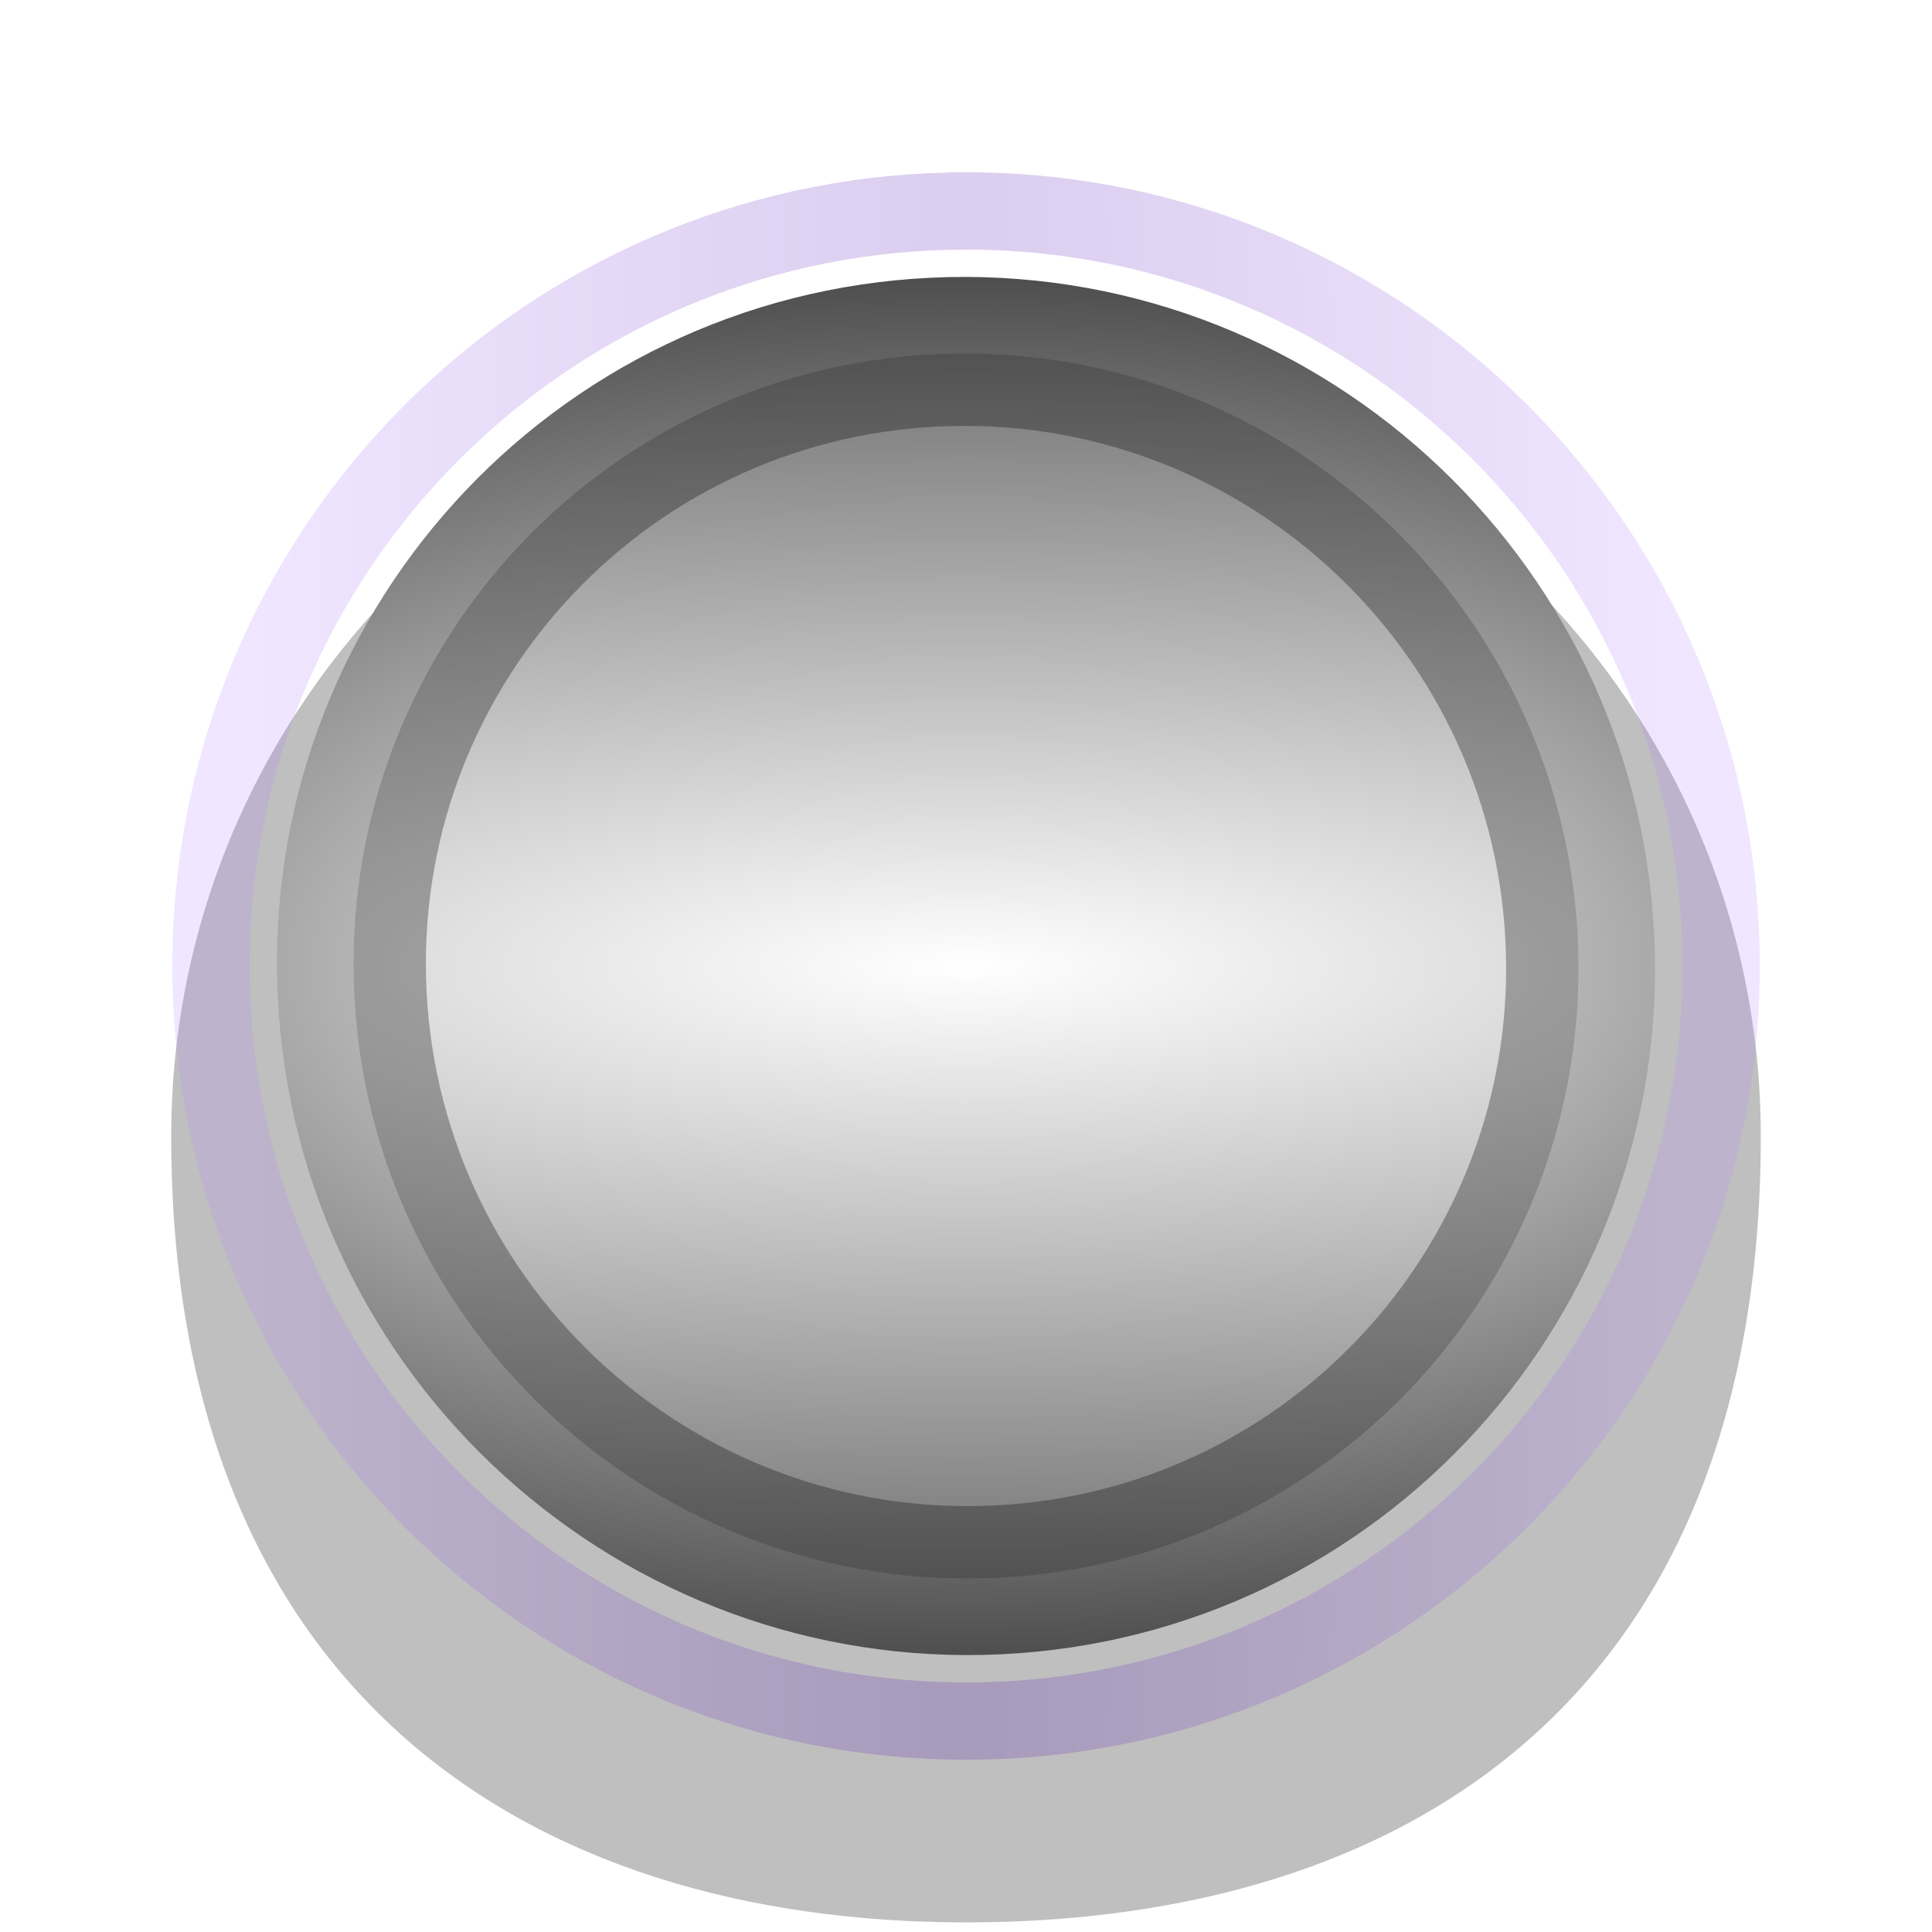
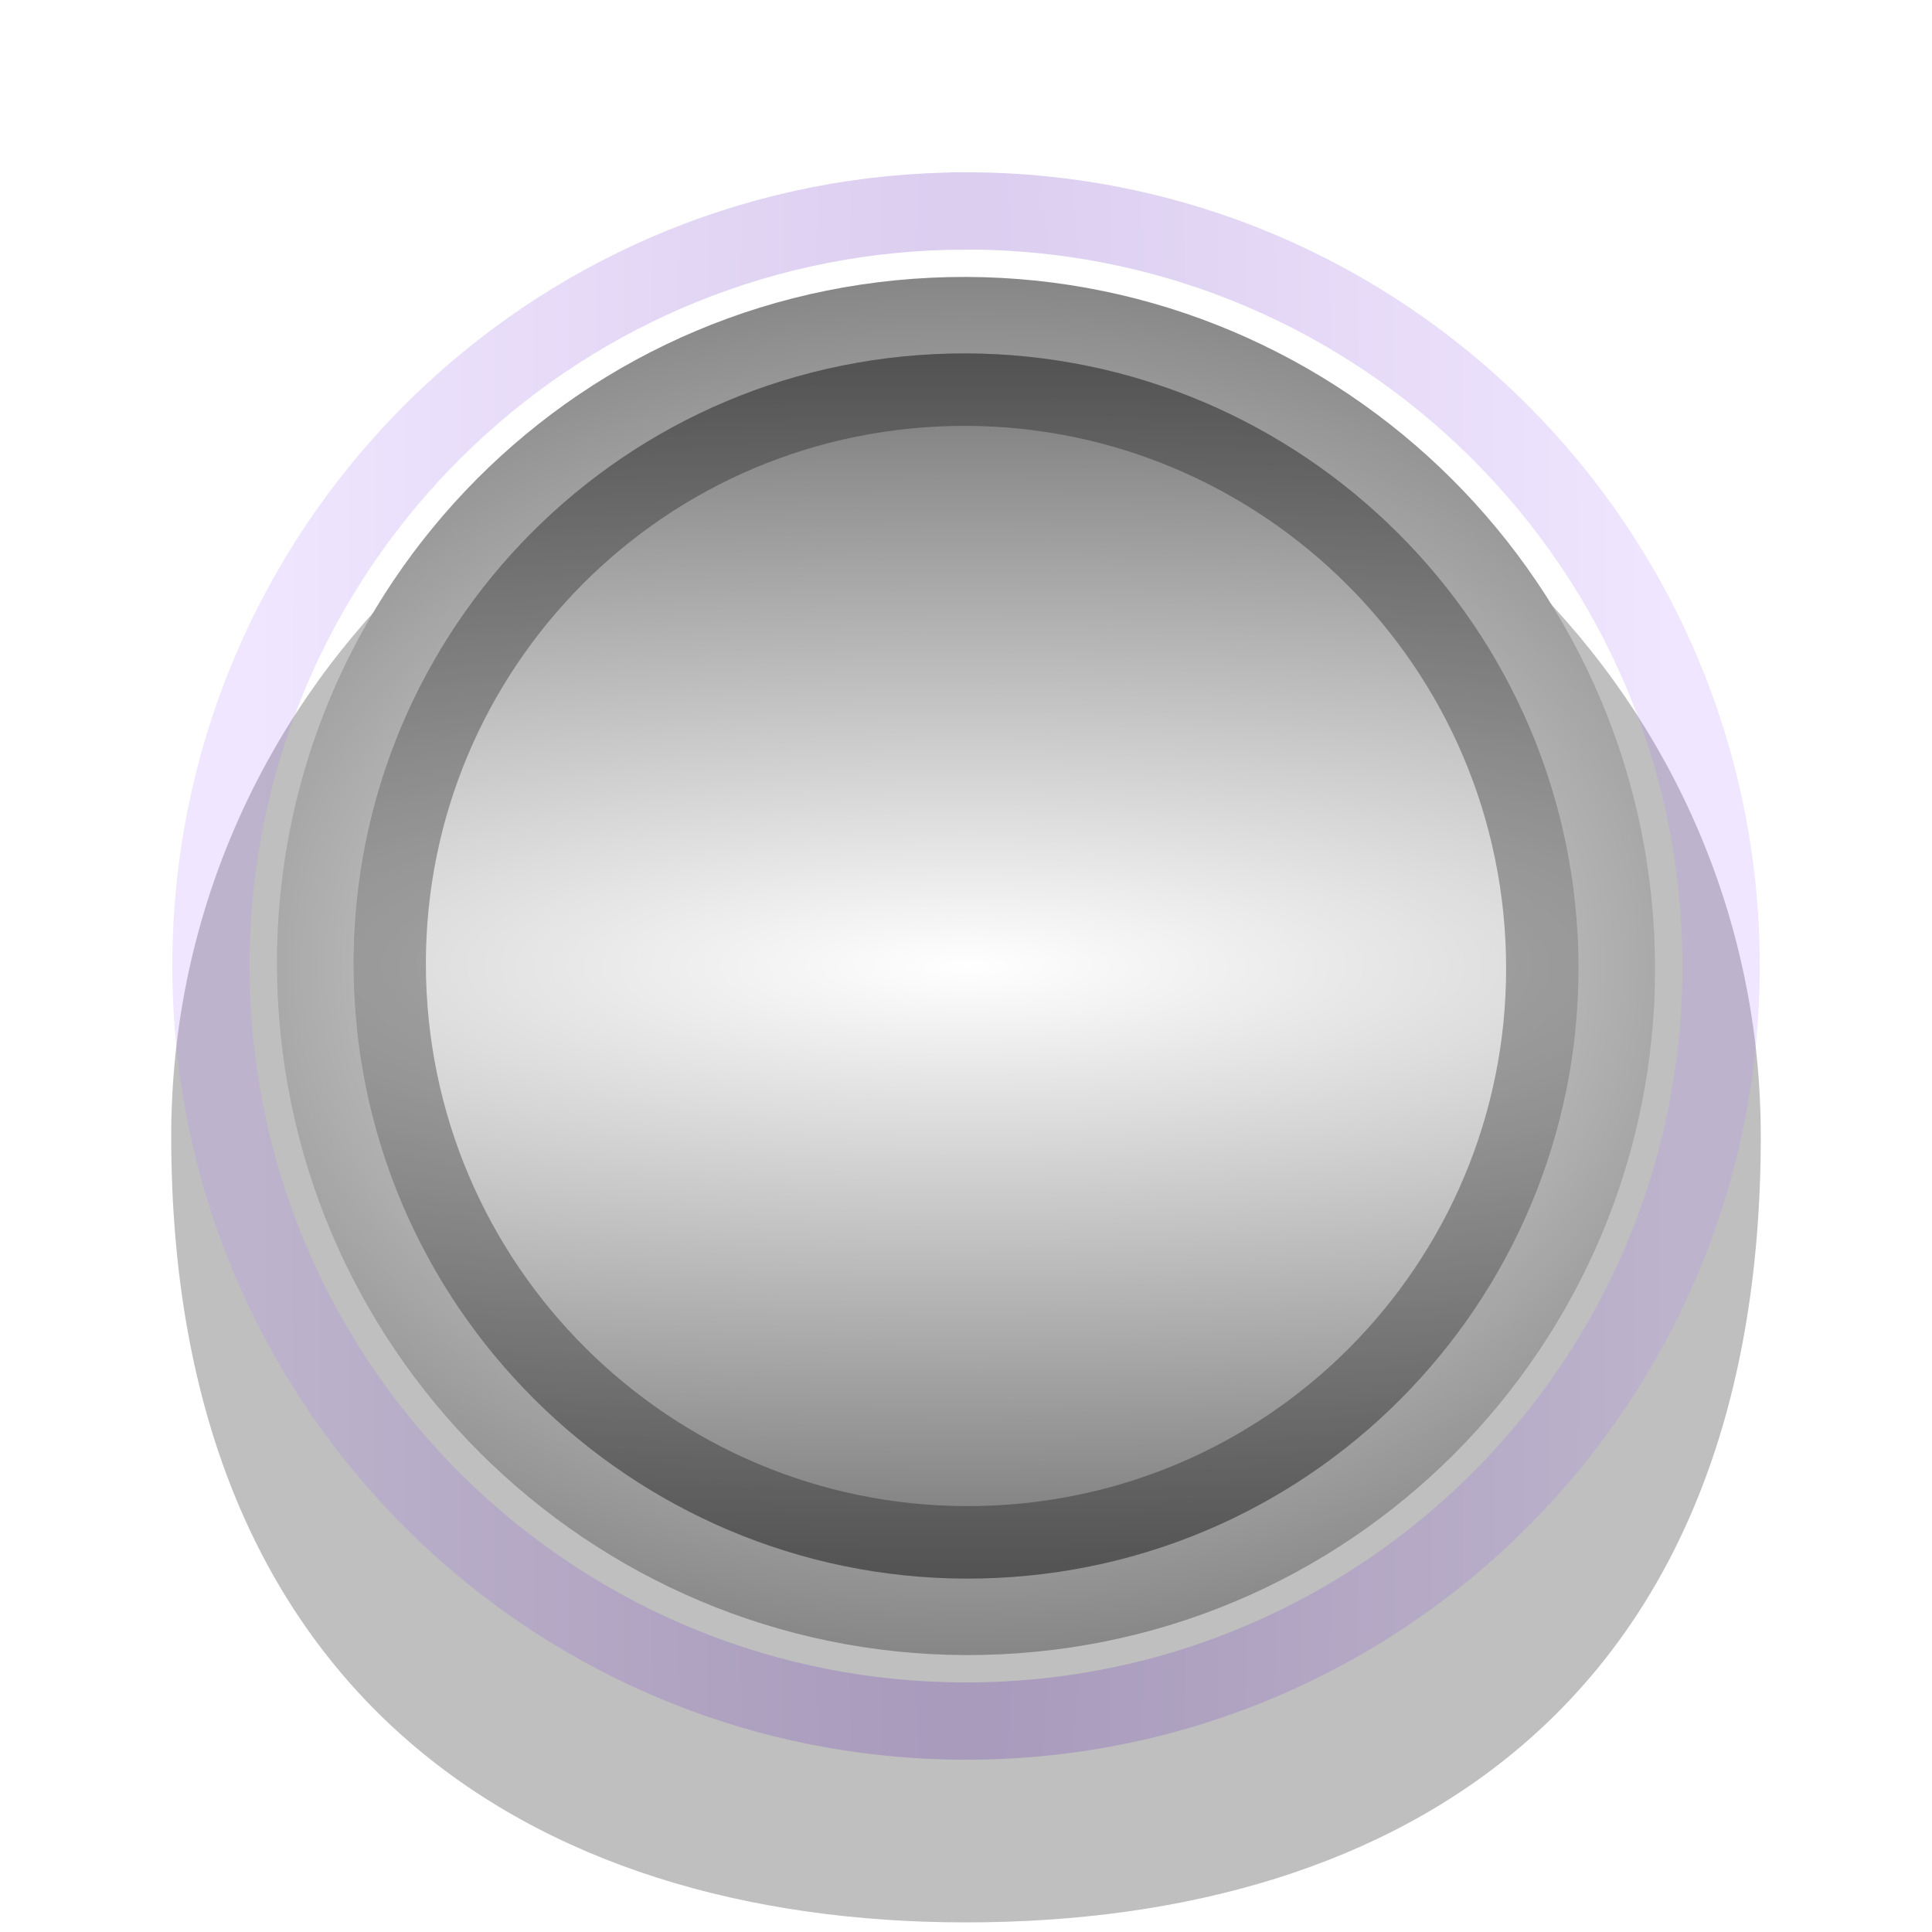
<svg xmlns="http://www.w3.org/2000/svg" xmlns:xlink="http://www.w3.org/1999/xlink" width="40" height="40" viewBox="0 0 40 40" id="svg4222" version="1.1">
  <defs id="defs4224">
    <clipPath clipPathUnits="userSpaceOnUse" id="clipPath4910">
      <rect style="fill:#1a1a1a;fill-opacity:0;stroke:#ff0000;stroke-width:1.691;stroke-miterlimit:4;stroke-dasharray:none" id="rect4912" width="50.797" height="35.654" x="-3.446" y="1009.582" clip-path="none" />
    </clipPath>
    <clipPath clipPathUnits="userSpaceOnUse" id="clipPath4154">
      <rect style="fill:#1a1a1a;fill-opacity:0;stroke:#ff0000;stroke-width:0.964;stroke-miterlimit:4;stroke-dasharray:none" id="rect4156" width="57.791" height="29.347" x="-8.273" y="1011.56" />
    </clipPath>
    <filter style="color-interpolation-filters:sRGB" id="filter4209">
      <feGaussianBlur stdDeviation="1 1.05" result="blur" id="feGaussianBlur4211" />
    </filter>
    <filter style="color-interpolation-filters:sRGB" id="filter4321">
      <feGaussianBlur stdDeviation="1 1.05" result="blur" id="feGaussianBlur4323" />
    </filter>
    <filter style="color-interpolation-filters:sRGB;" id="filter4207">
      <feGaussianBlur stdDeviation="0.5 0.55" result="fbSourceGraphic" id="feGaussianBlur4209" />
      <feColorMatrix result="fbSourceGraphicAlpha" in="fbSourceGraphic" values="0 0 0 -1 0 0 0 0 -1 0 0 0 0 -1 0 0 0 0 1 0" id="feColorMatrix4223" />
      <feColorMatrix id="feColorMatrix4225" values="1 0 0 0 0 0 1 0 0 0 0 0 1 0 0 0 0 0 1 -9.6 " result="colormatrix" in="fbSourceGraphic" />
      <feComposite id="feComposite4227" in2="colormatrix" operator="arithmetic" k2="1" result="fbSourceGraphic" />
      <feColorMatrix result="fbSourceGraphicAlpha" in="fbSourceGraphic" values="0 0 0 -1 0 0 0 0 -1 0 0 0 0 -1 0 0 0 0 1 0" id="feColorMatrix4235" />
      <feColorMatrix id="feColorMatrix4237" values="1 0 0 0 0 0 1 0 0 0 0 0 1 0 0 0 0 0 1 -9.6 " result="colormatrix" in="fbSourceGraphic" />
      <feComposite id="feComposite4239" in2="colormatrix" operator="arithmetic" k2="1.38778e-016" result="fbSourceGraphic" />
      <feColorMatrix result="fbSourceGraphicAlpha" in="fbSourceGraphic" values="0 0 0 -1 0 0 0 0 -1 0 0 0 0 -1 0 0 0 0 1 0" id="feColorMatrix4247" />
      <feColorMatrix id="feColorMatrix4249" values="1 0 0 0 0 0 1 0 0 0 0 0 1 0 0 0 0 0 1 -9.6 " result="colormatrix" in="fbSourceGraphic" />
      <feComposite id="feComposite4251" in2="colormatrix" operator="arithmetic" k2="1" result="fbSourceGraphic" />
      <feColorMatrix result="fbSourceGraphicAlpha" in="fbSourceGraphic" values="0 0 0 -1 0 0 0 0 -1 0 0 0 0 -1 0 0 0 0 1 0" id="feColorMatrix4253" />
      <feColorMatrix id="feColorMatrix4255" values="1 0 0 0 0 0 1 0 0 0 0 0 1 0 0 0 0 0 1 -9.6 " result="colormatrix" in="fbSourceGraphic" />
      <feComposite id="feComposite4257" in2="colormatrix" operator="arithmetic" k2="1" result="fbSourceGraphic" />
      <feColorMatrix result="fbSourceGraphicAlpha" in="fbSourceGraphic" values="0 0 0 -1 0 0 0 0 -1 0 0 0 0 -1 0 0 0 0 1 0" id="feColorMatrix4259" />
      <feColorMatrix id="feColorMatrix4261" values="1 0 0 0 0 0 1 0 0 0 0 0 1 0 0 0 0 0 1 -9.6 " result="colormatrix" in="fbSourceGraphic" />
      <feComposite id="feComposite4263" in2="colormatrix" operator="arithmetic" k2="0.6" result="fbSourceGraphic" />
      <feColorMatrix result="fbSourceGraphicAlpha" in="fbSourceGraphic" values="0 0 0 -1 0 0 0 0 -1 0 0 0 0 -1 0 0 0 0 1 0" id="feColorMatrix4265" />
      <feColorMatrix id="feColorMatrix4267" values="1 0 0 0 0 0 1 0 0 0 0 0 1 0 0 0 0 0 1 -9.6 " result="colormatrix" in="fbSourceGraphic" />
      <feComposite id="feComposite4269" in2="colormatrix" operator="arithmetic" k2="0.6" result="composite" />
    </filter>
    <pattern y="0" x="0" height="6" width="6" patternUnits="userSpaceOnUse" id="EMFhbasepattern" />
    <linearGradient id="linearGradient4858">
      <stop style="stop-color:#ffffff;stop-opacity:1" offset="0" id="stop4860" />
      <stop style="stop-color:#1a1a1a;stop-opacity:1" offset="1" id="stop4862" />
    </linearGradient>
    <radialGradient xlink:href="#linearGradient4238" id="radialGradient4173-0-4-2" cx="20.031" cy="1078.711" fx="20.031" fy="1078.711" r="19.55" gradientTransform="matrix(-4.5679483e-8,-11.15525,-0.7413096,0,819.5969,1255.816)" gradientUnits="userSpaceOnUse" />
    <linearGradient id="linearGradient4238">
      <stop style="stop-color:#4400aa;stop-opacity:1" offset="0" id="stop4240" />
      <stop style="stop-color:#b380ff;stop-opacity:1" offset="1" id="stop4242" />
    </linearGradient>
-     <radialGradient xlink:href="#linearGradient4858" id="radialGradient4848-2" cx="20.068" cy="1032.698" fx="20.068" fy="1032.698" r="13.614" gradientTransform="matrix(2.803946,-6.091653e-6,-2.1343688e-4,1.355699,-36.0513,-367.6649)" gradientUnits="userSpaceOnUse" />
+     <radialGradient xlink:href="#linearGradient4858" id="radialGradient4848-2" cx="20.068" cy="1032.698" fx="20.068" fy="1032.698" r="13.614" gradientTransform="matrix(2.803946,-6.5711437e-4,0,1.990565,-36.27172,-1023.277)" gradientUnits="userSpaceOnUse" />
    <radialGradient xlink:href="#linearGradient4858" id="radialGradient4848-2-3" cx="20.068" cy="1032.698" fx="20.068" fy="1032.698" r="13.614" gradientTransform="matrix(5.890428,-0.00284531,0,1.543682,-98.21265,-561.7369)" gradientUnits="userSpaceOnUse" />
  </defs>
  <g id="layer1" transform="translate(0,-1012.362)">
    <path style="opacity:0.25;fill:#000000;fill-opacity:1;stroke:none;stroke-width:0.955;stroke-linecap:butt;stroke-linejoin:miter;stroke-miterlimit:4;stroke-dasharray:none;stroke-opacity:1" d="m 36.455,1035.888 c 0,11.647 -7.367,16.275 -16.455,16.275 -9.088,0 -16.455,-4.795 -16.455,-16.275 -7.48e-5,-8.988 7.367,-16.275 16.455,-16.275 9.088,0 16.455,7.287 16.455,16.275 z" id="path4744-33-0" />
    <path style="opacity:0.2;fill:none;fill-opacity:1;stroke:url(#radialGradient4173-0-4-2);stroke-width:1.6;stroke-miterlimit:4;stroke-dasharray:none;stroke-opacity:1" d="m 20,1016.73 c -4.148,0 -7.92,1.616 -10.718,4.253 -3.026,2.851 -4.914,6.895 -4.914,11.38 0,4.477 1.882,8.515 4.899,11.364 2.8,2.646 6.578,4.268 10.734,4.268 8.634,2e-4 15.633,-6.999 15.633,-15.633 0,-8.634 -6.999,-15.633 -15.633,-15.633 z" id="path4770-6-1-6-7" />
    <path style="fill:url(#radialGradient4848-2);fill-opacity:1;stroke:none;stroke-width:0.623;stroke-miterlimit:4;stroke-dasharray:none" d="M 34.247,1031.684 A 14.29,14.241 44.998 0 1 20.727,1046.612 14.29,14.241 44.998 0 1 5.753,1033.041 14.29,14.241 44.998 0 1 19.273,1018.112 14.29,14.241 44.998 0 1 34.247,1031.684 Z" id="path4770-7-3-6" />
    <path style="fill:url(#radialGradient4848-2-3);fill-opacity:1;stroke:none;stroke-width:0.554;stroke-miterlimit:4;stroke-dasharray:none" d="m 32.666,1031.759 a 12.705,12.661 44.998 0 1 -12.02,13.272 12.705,12.661 44.998 0 1 -13.313,-12.066 12.705,12.661 44.998 0 1 12.02,-13.272 12.705,12.661 44.998 0 1 13.313,12.066 z" id="path4770-7-3-6-7" />
    <path style="opacity:0.3;fill:none;fill-opacity:1;stroke:#000000;stroke-width:1.5;stroke-miterlimit:4;stroke-dasharray:none;stroke-opacity:1" d="m 31.917,1031.795 a 11.953,11.912 44.998 0 1 -11.309,12.486 11.953,11.912 44.998 0 1 -12.525,-11.352 11.953,11.912 44.998 0 1 11.309,-12.486 11.953,11.912 44.998 0 1 12.525,11.352 z" id="path4770-7-3-6-2" />
  </g>
</svg>
